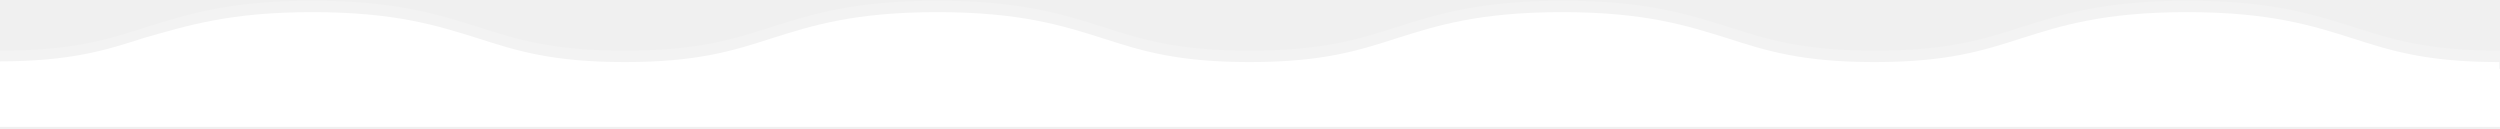
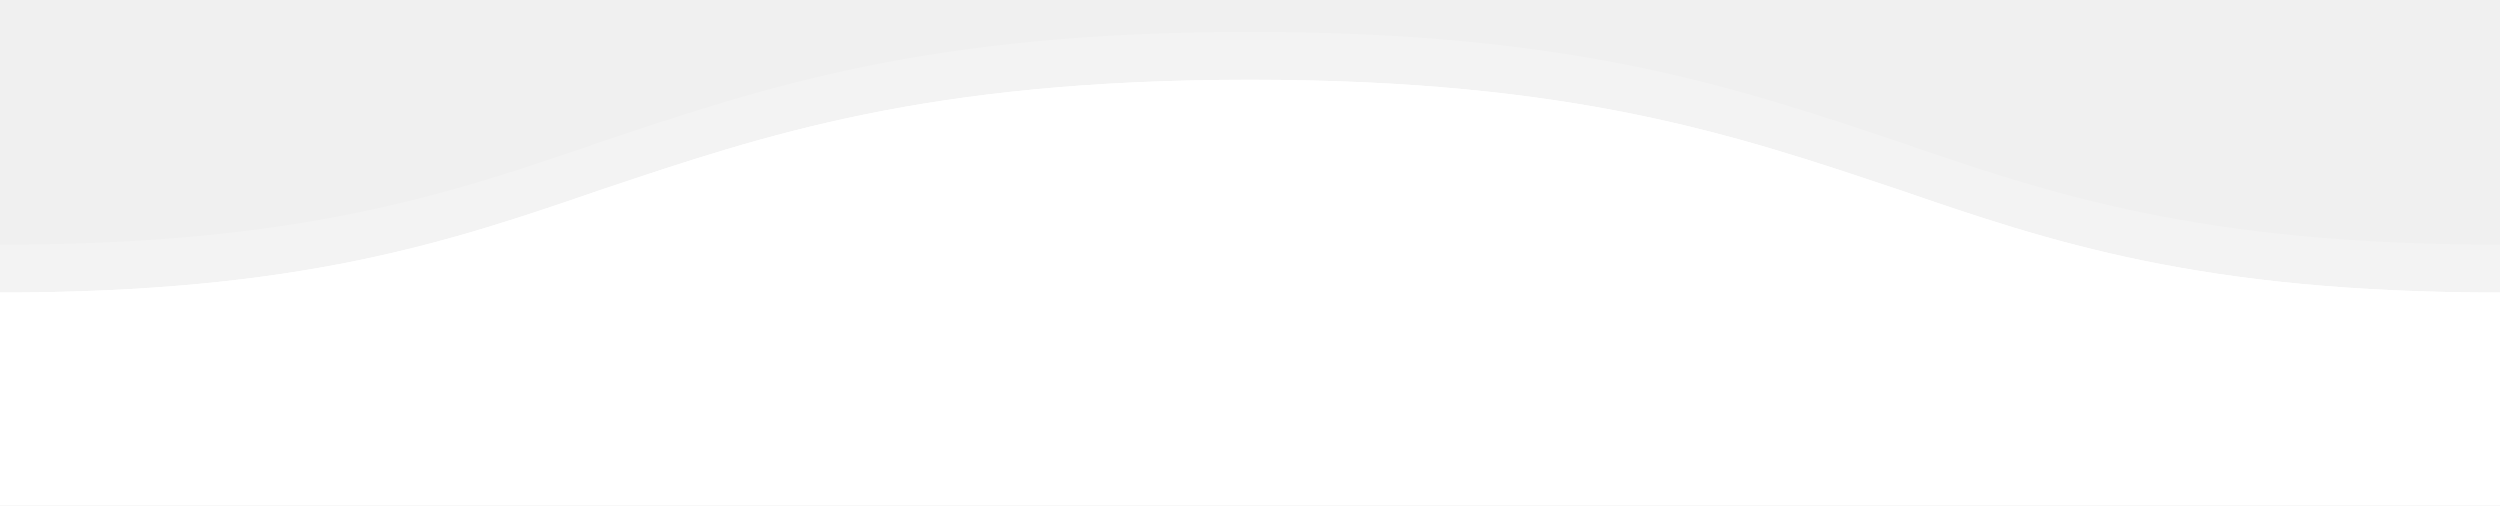
- <svg xmlns="http://www.w3.org/2000/svg" viewBox="0 0 370.5 19">
-   <style>.st0{display:none}.st1{fill:#161617}.st1,.st2{display:inline}.st3{opacity:.18;enable-background:new}.st4{fill:#fff}.st5{fill:none}</style>
-   <g id="Layer_2" class="st0">
-     <path class="st1" d="M0 .1h370.5V19H0z" />
-   </g>
-   <g id="Layer_3_1_" class="st0">
-     <path class="st1" d="M0 0h370.5v19H0z" />
-   </g>
-   <g id="Layer_1" class="st0">
-     <path class="st1" d="M-167.7-8.4h706v36h-706z" />
-     <g id="Layer_4" class="st2">
-       <g class="st3">
-         <path class="st4" d="M324.2 18.8c-12.3 0-18.5-2-24.6-3.9-5.6-1.8-10.9-3.5-21.7-3.5-10.8 0-16.1 1.7-21.7 3.5-6 1.9-12.3 3.9-24.6 3.9s-18.6-2-24.6-3.9c-5.6-1.8-10.9-3.5-21.7-3.5-10.9 0-16.1 1.7-21.7 3.5-6 1.9-12.3 3.9-24.6 3.9s-18.5-2-24.6-3.9c-5.6-1.8-10.9-3.5-21.7-3.5-10.8 0-16.1 1.7-21.7 3.5-6 1.9-12.3 3.9-24.6 3.9s-18.6-2-24.6-3.9c-5.6-1.8-10.9-3.5-21.7-3.5V2c12.3 0 18.6 2 24.6 3.9 5.6 1.8 10.9 3.5 21.7 3.5s16.2-1.7 21.8-3.5C74.2 4 80.4 2 92.7 2s18.5 2 24.6 3.9c5.6 1.8 10.9 3.5 21.7 3.5 10.9 0 16.1-1.7 21.7-3.5C166.7 4 173 2 185.3 2s18.6 2 24.6 3.9c5.6 1.8 10.9 3.5 21.7 3.5s16.2-1.7 21.8-3.5C259.4 4 265.7 2 278 2s18.5 2 24.6 3.9c5.6 1.8 10.9 3.5 21.7 3.5 10.9 0 16.1-1.7 21.7-3.5C352 4 358.3 2 370.5 2v9.4c-10.9 0-16.1 1.7-21.7 3.5-6 1.9-12.3 3.9-24.6 3.9z" />
-       </g>
-       <path class="st4" d="M324.2 17.1c-12.3 0-18.5-2-24.6-3.9-5.6-1.8-10.9-3.5-21.7-3.5-10.8 0-16.1 1.7-21.7 3.5-6 1.9-12.3 3.9-24.6 3.9s-18.6-2-24.6-3.9c-5.6-1.8-10.9-3.5-21.7-3.5-10.9 0-16.1 1.7-21.7 3.5-6 1.9-12.3 3.9-24.6 3.9s-18.5-2-24.6-3.9c-5.6-1.8-10.9-3.5-21.7-3.5-10.8 0-16.1 1.7-21.7 3.5-6 1.9-12.3 3.9-24.6 3.9s-18.6-2-24.6-3.9c-5.7-1.8-11-3.4-21.8-3.4V.3c12.3 0 18.5 2 24.6 3.9C30.2 6 35.5 7.7 46.3 7.7S62.5 6 68.1 4.2C74.1 2.3 80.4.3 92.7.3s18.5 2 24.6 3.9c5.6 1.8 10.9 3.5 21.7 3.5 10.9 0 16.1-1.7 21.7-3.5 6-1.9 12.3-3.9 24.6-3.9s18.6 2 24.6 3.9c5.6 1.8 10.9 3.5 21.7 3.5s16.2-1.7 21.8-3.5c6-1.9 12.3-3.9 24.6-3.9s18.5 2 24.6 3.9c5.6 1.8 10.9 3.5 21.7 3.5 10.9 0 16.1-1.7 21.7-3.5 6-1.9 12.3-3.9 24.6-3.9v9.4c-10.9 0-16.1 1.7-21.7 3.5-6.1 1.9-12.4 3.9-24.7 3.9z" />
-       <path class="st4" d="M0 .1h370.5v8.6H0z" />
-       <g>
-         <path class="st5" d="M0 .1h370.5V19H0z" />
-       </g>
-       <path class="st5" d="M0 .1h370.5V19H0z" />
-     </g>
-   </g>
-   <g id="Layer_4_1_">
-     <g class="st3">
-       <path class="st4" d="M46.3.1c12.3 0 18.5 2 24.6 3.9 5.6 1.8 10.9 3.5 21.7 3.5 10.8 0 16.1-1.7 21.7-3.5 6-1.9 12.3-3.9 24.6-3.9s18.6 2 24.6 3.9c5.6 1.8 10.9 3.5 21.7 3.5S201.4 5.8 207 4c6-1.9 12.3-3.9 24.6-3.9s18.5 2 24.6 3.9c5.6 1.8 10.9 3.5 21.7 3.5 10.8 0 16.1-1.7 21.7-3.5 6-1.9 12.3-3.9 24.6-3.9s18.6 2 24.6 3.9c5.6 1.8 10.9 3.5 21.7 3.5v9.4c-12.3 0-18.6-2-24.6-3.9-5.6-1.8-10.9-3.5-21.7-3.5S308 11.2 302.4 13c-6 1.9-12.3 3.9-24.6 3.9s-18.5-2-24.6-3.9c-5.6-1.8-10.9-3.5-21.7-3.5-10.9 0-16.1 1.7-21.7 3.5-6 1.9-12.3 3.9-24.6 3.9s-18.6-2-24.6-3.9c-5.6-1.8-10.9-3.5-21.7-3.5s-16.2 1.7-21.8 3.5c-6 1.9-12.3 3.9-24.6 3.9S74.1 14.9 68 13c-5.6-1.8-10.9-3.5-21.7-3.5S30.2 11.2 24.6 13c-6 1.9-12.3 3.9-24.6 3.9V7.5c10.9 0 16.1-1.7 21.7-3.5C27.8 2.1 34 .1 46.3.1z" />
-     </g>
-     <path class="st4" d="M46.3 1.8c12.3 0 18.5 2 24.6 3.9 5.6 1.8 10.9 3.5 21.7 3.5 10.8 0 16.1-1.7 21.7-3.5 6-1.9 12.3-3.9 24.6-3.9s18.6 2 24.6 3.9c5.6 1.8 10.9 3.5 21.7 3.5s16.1-1.7 21.7-3.5c6-1.9 12.3-3.9 24.6-3.9s18.5 2 24.6 3.9c5.6 1.8 10.9 3.5 21.7 3.5 10.8 0 16.1-1.7 21.7-3.5 6-1.9 12.3-3.9 24.6-3.9s18.6 2 24.6 3.9c5.6 1.8 10.9 3.5 21.7 3.5v9.4c-12.3 0-18.5-2-24.6-3.9-5.6-1.8-10.9-3.5-21.8-3.5s-16.2 1.7-21.8 3.5c-6 1.9-12.3 3.9-24.6 3.9s-18.5-2-24.6-3.9c-5.6-1.8-10.9-3.5-21.7-3.5-10.9 0-16.1 1.7-21.7 3.5-6 1.9-12.3 3.9-24.6 3.9s-18.6-2-24.6-3.9c-5.6-1.8-10.9-3.5-21.7-3.5s-16.2 1.7-21.8 3.5c-6 1.9-12.3 3.9-24.6 3.9s-18.5-2-24.6-3.9c-5.6-1.8-10.9-3.5-21.7-3.5s-16.1 1.7-21.7 3.5c-6 1.9-12.3 3.9-24.6 3.9V9.1c10.9 0 16.1-1.7 21.7-3.5C27.8 3.8 34 1.8 46.3 1.8z" />
-     <path class="st4" d="M0 10.2h370.5v8.6H0z" />
-     <g>
-       <path class="st5" d="M0 0h370.5v18.9H0z" />
-     </g>
-     <path class="st5" d="M0 0h370.5v18.9H0z" />
-   </g>
+ <svg xmlns="http://www.w3.org/2000/svg" version="1.1" id="Layer_3" x="0px" y="0px" viewBox="0 0 94 19" style="enable-background:new 0 0 94 19;" xml:space="preserve">
+   <style type="text/css">
+ 	.st0{opacity:0.2;fill:#FFFFFF;}
+ 	.st1{fill:#FFFFFF;}
+ </style>
+   <path class="st0" d="M47,3.3c12.2,0,18.3,2.1,24.3,4.1c5.8,2,11.4,3.9,22.7,3.9v-0.8V9.2c-11.3,0-16.9-1.9-22.7-3.9  c-6-2-12.1-4.1-24.3-4.1S28.7,3.3,22.7,5.3C16.9,7.3,11.3,9.2,0,9.2v1.3v0.8c11.3,0,16.9-1.9,22.7-3.9C28.7,5.4,34.8,3.3,47,3.3z" />
+   <path class="st1" d="M94,19v-3v-3.8V11c-11.3,0-16.9-1.9-22.7-3.9C65.3,5.1,59.2,3,47,3S28.7,5.1,22.7,7.1C16.9,9.1,11.3,11,0,11  v1.3V16v3H94z" />
+   <path class="st1" d="M94,19v-3v-3.8V11c-11.3,0-16.9-1.9-22.7-3.9C65.3,5.1,59.2,3,47,3S28.7,5.1,22.7,7.1C16.9,9.1,11.3,11,0,11  v1.3V16v3H94z" />
</svg>
